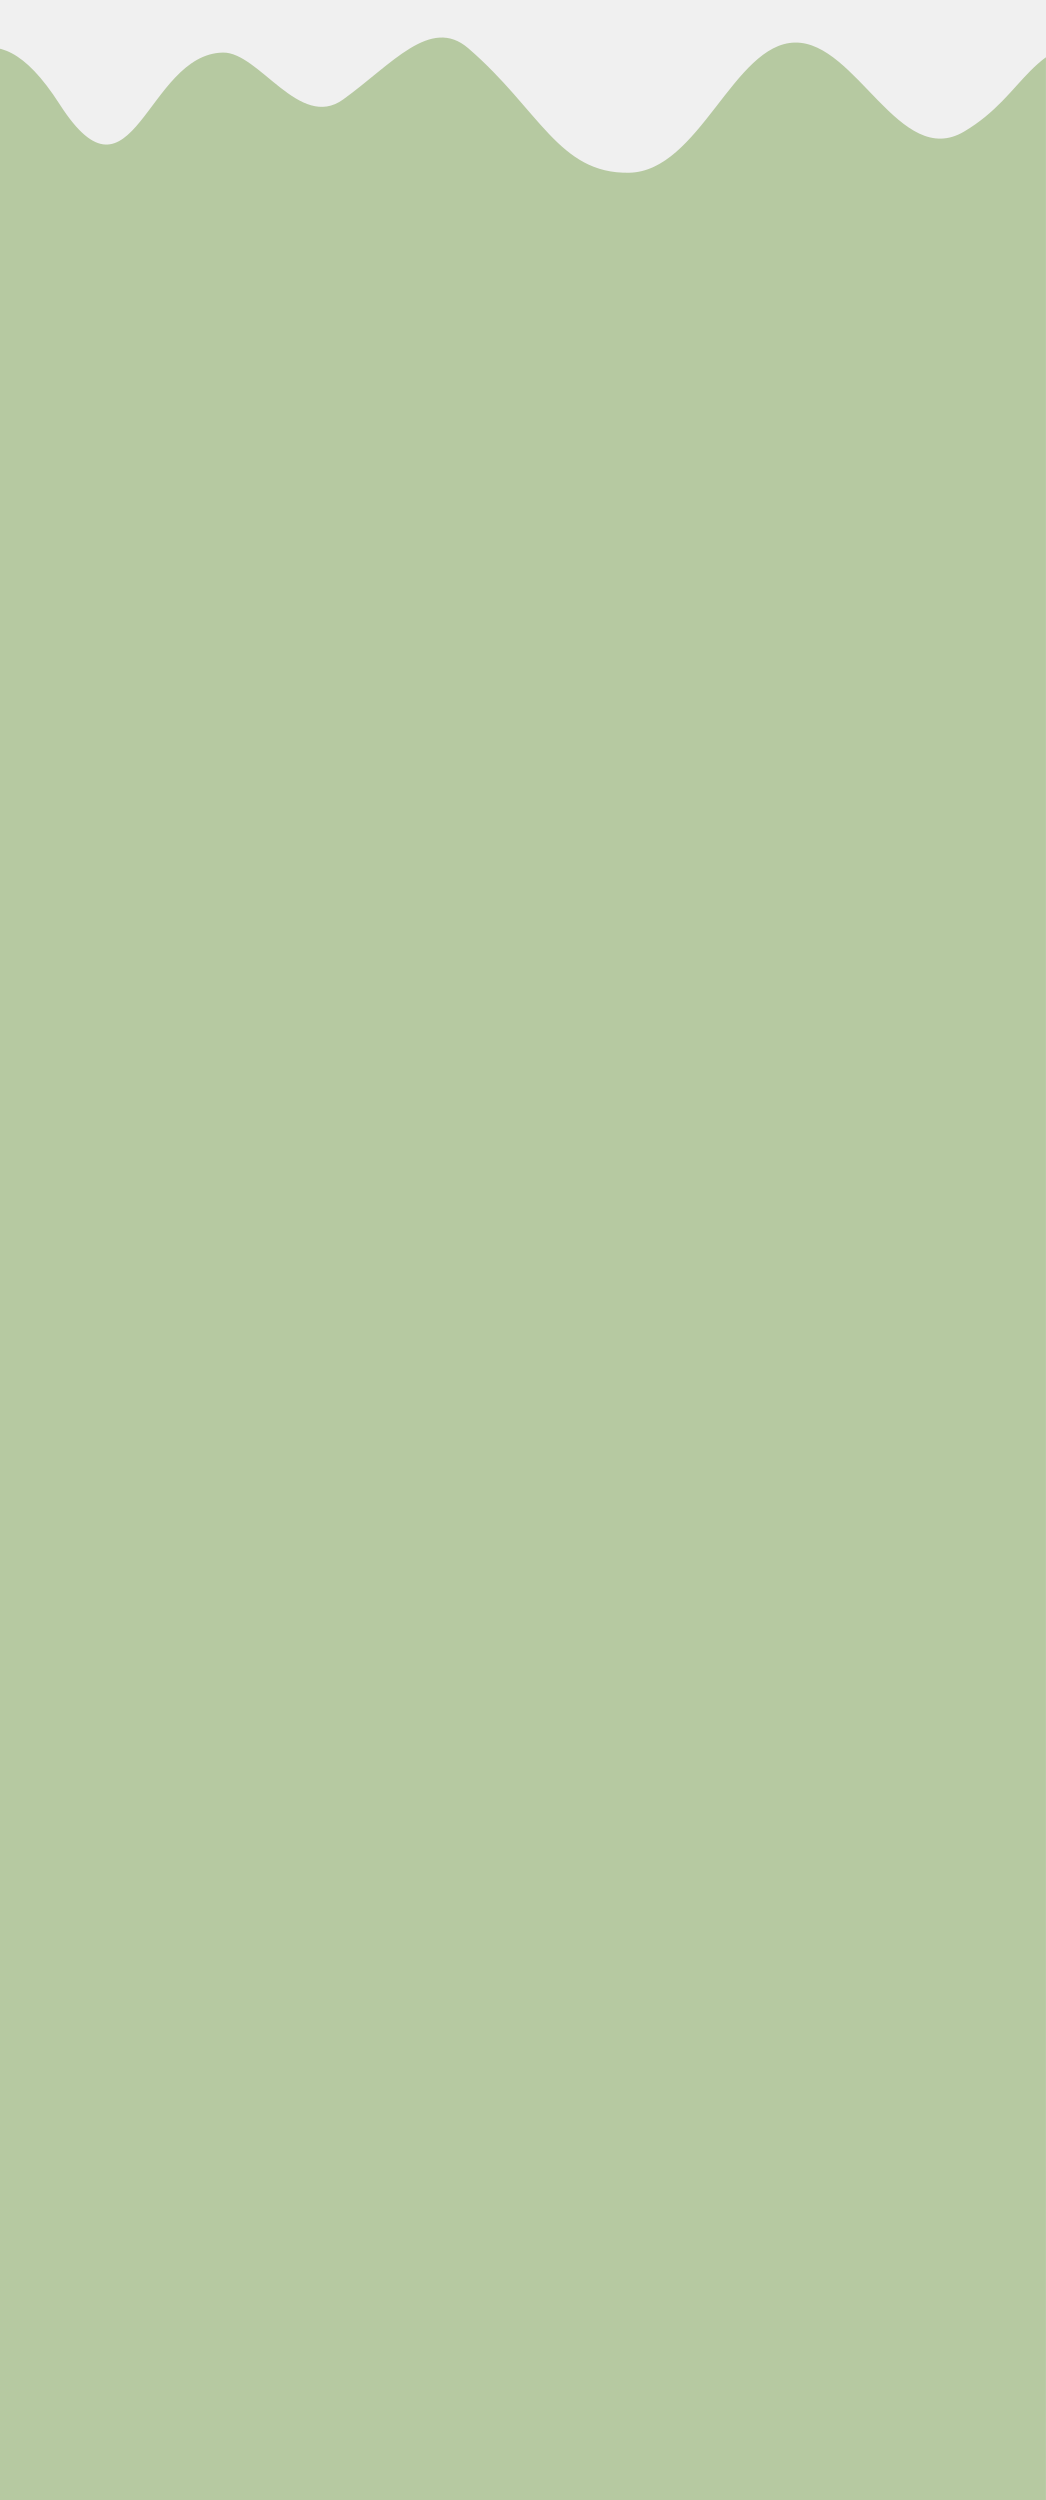
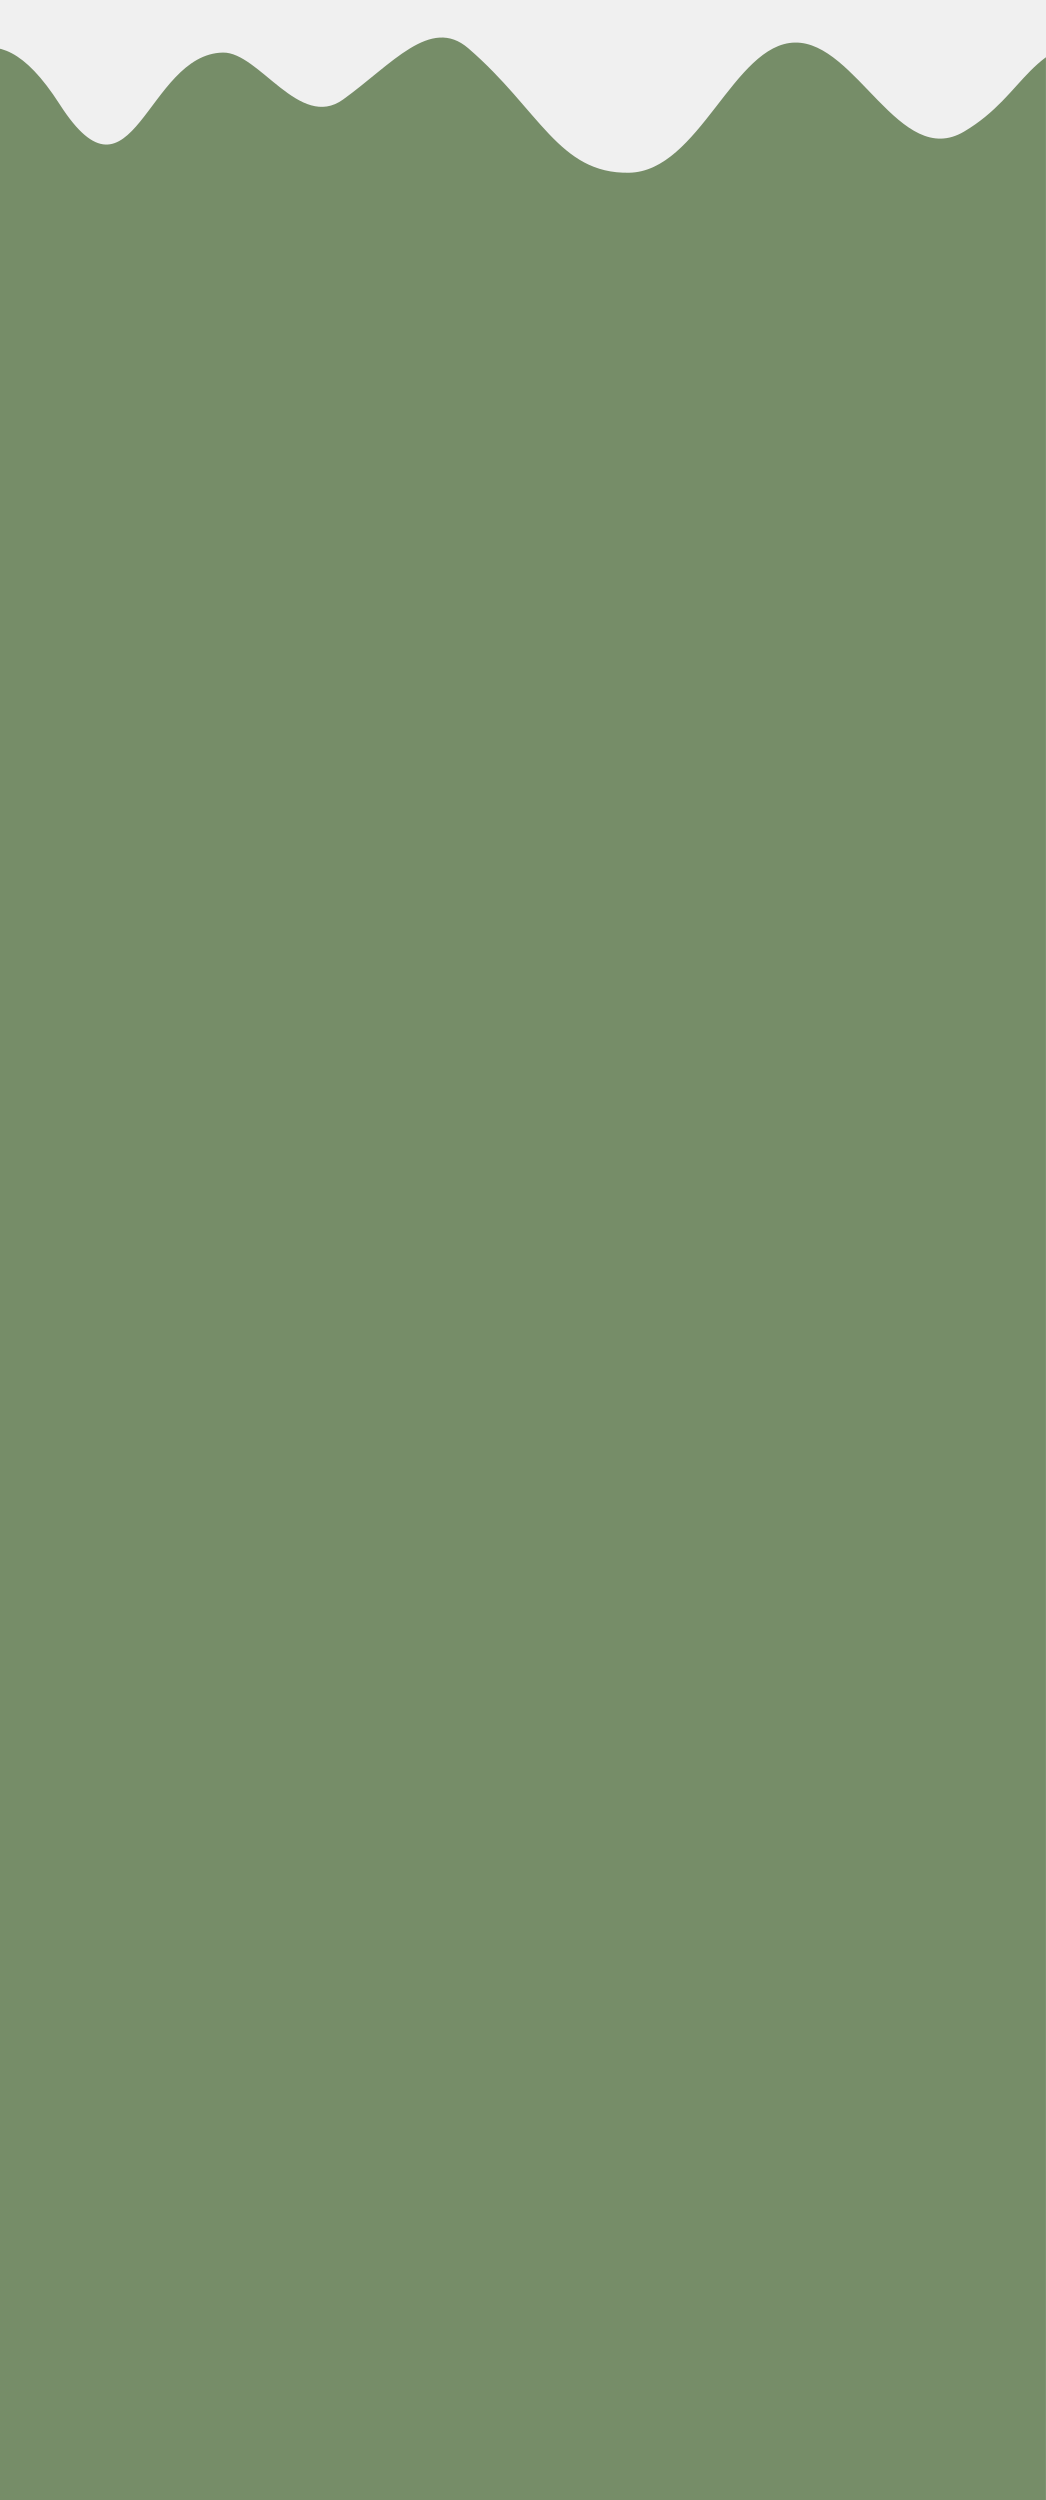
<svg xmlns="http://www.w3.org/2000/svg" width="428" height="1023" viewBox="0 0 428 1023" fill="none">
  <g clip-path="url(#clip0_73_5)">
-     <path d="M576.394 3.613C764.272 0.326 595.116 1073.72 595.116 1073.72L-146.543 1086.7C-146.543 1086.7 -352.346 -38.009 -165.265 16.589C-138.896 24.284 -128.842 50.775 -109.334 53.257C-89.827 55.739 -66.023 13.597 -42.137 24.474C-18.252 35.35 -5.396 -3.777 24.473 42.759C54.342 89.296 59.935 22.06 91.237 21.513C105.973 21.255 122.616 53.518 140.374 40.731C160.339 26.356 176.168 6.412 191.629 19.756C220.843 44.971 228.636 71.187 257.4 70.684C286.164 70.181 300.199 17.857 325.297 17.418C350.395 16.978 368.237 69.372 394.481 53.854C420.726 38.336 420.331 15.755 456.145 15.128C491.959 14.502 488.999 22.71 508.633 32.406C528.266 42.102 534.376 4.348 576.394 3.613Z" fill="#B6C9A1" />
+     <path d="M576.394 3.613C764.272 0.326 595.116 1073.72 595.116 1073.72L-146.543 1086.7C-146.543 1086.7 -352.346 -38.009 -165.265 16.589C-138.896 24.284 -128.842 50.775 -109.334 53.257C-89.827 55.739 -66.023 13.597 -42.137 24.474C-18.252 35.35 -5.396 -3.777 24.473 42.759C54.342 89.296 59.935 22.06 91.237 21.513C105.973 21.255 122.616 53.518 140.374 40.731C160.339 26.356 176.168 6.412 191.629 19.756C220.843 44.971 228.636 71.187 257.4 70.684C286.164 70.181 300.199 17.857 325.297 17.418C350.395 16.978 368.237 69.372 394.481 53.854C420.726 38.336 420.331 15.755 456.145 15.128C491.959 14.502 488.999 22.71 508.633 32.406C528.266 42.102 534.376 4.348 576.394 3.613Z" fill="#768D68" />
  </g>
  <defs>
    <clipPath id="clip0_73_5">
      <rect width="428" height="1023" fill="white" />
    </clipPath>
  </defs>
</svg>
